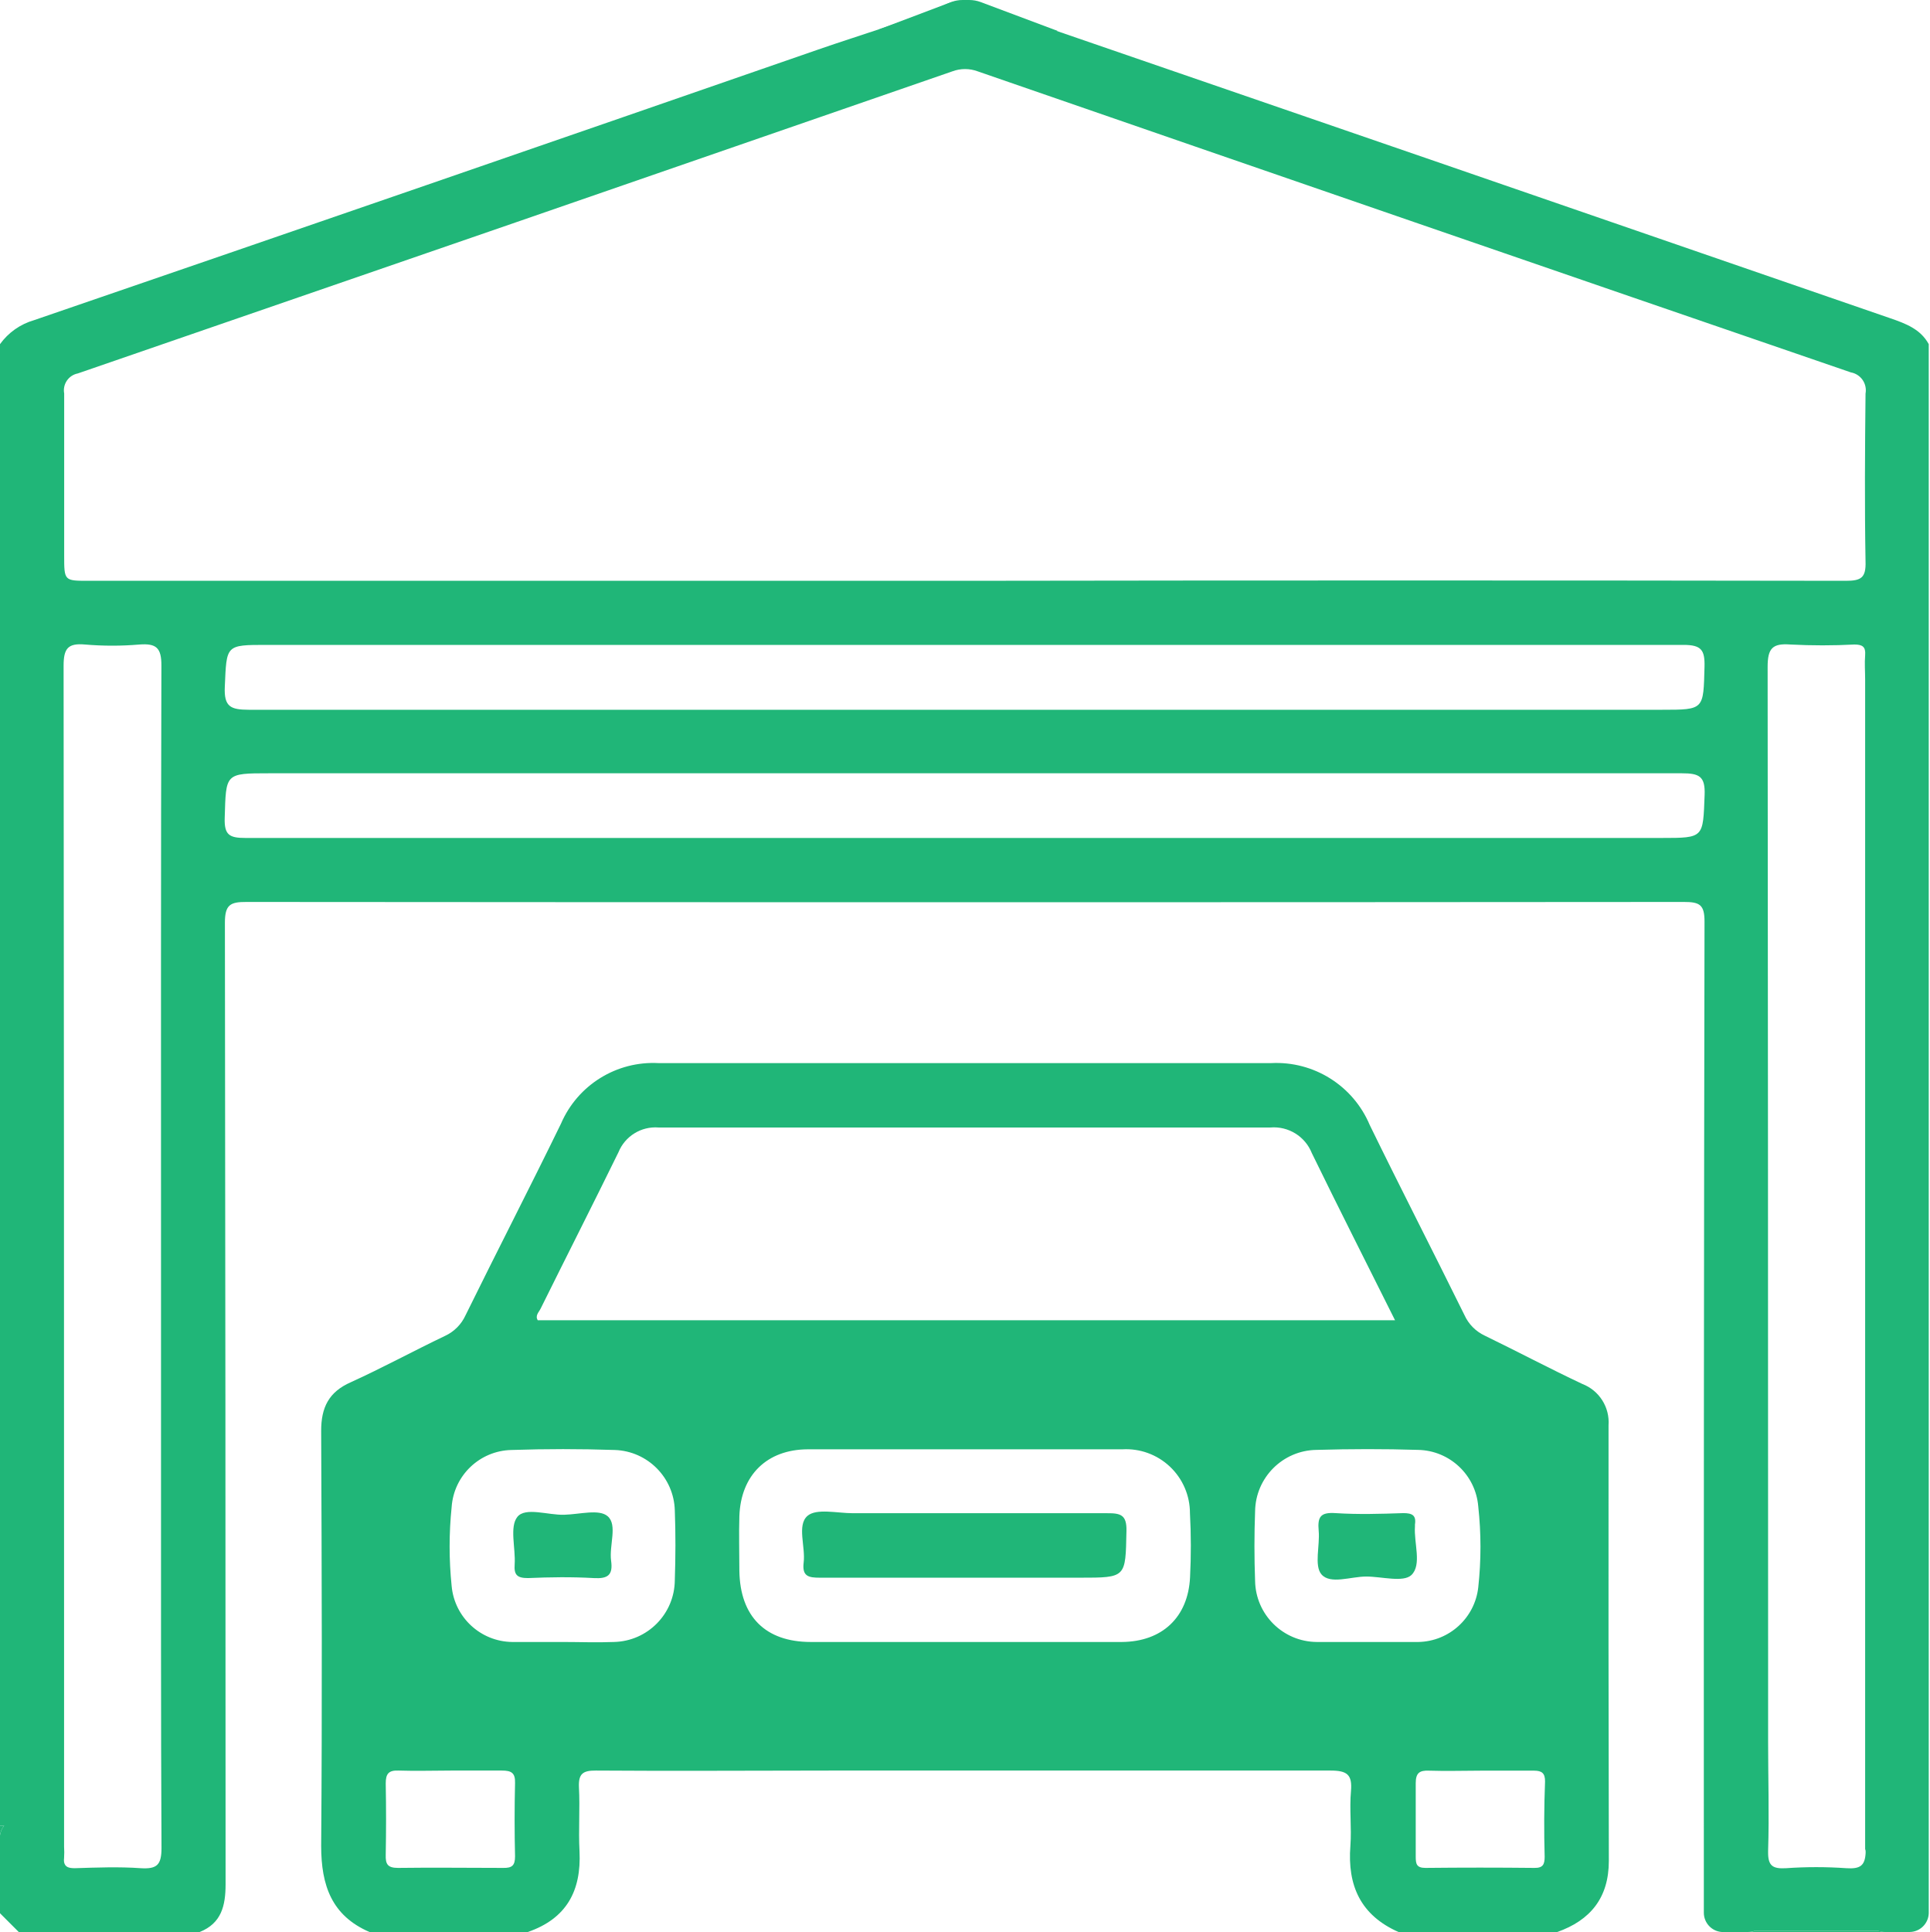
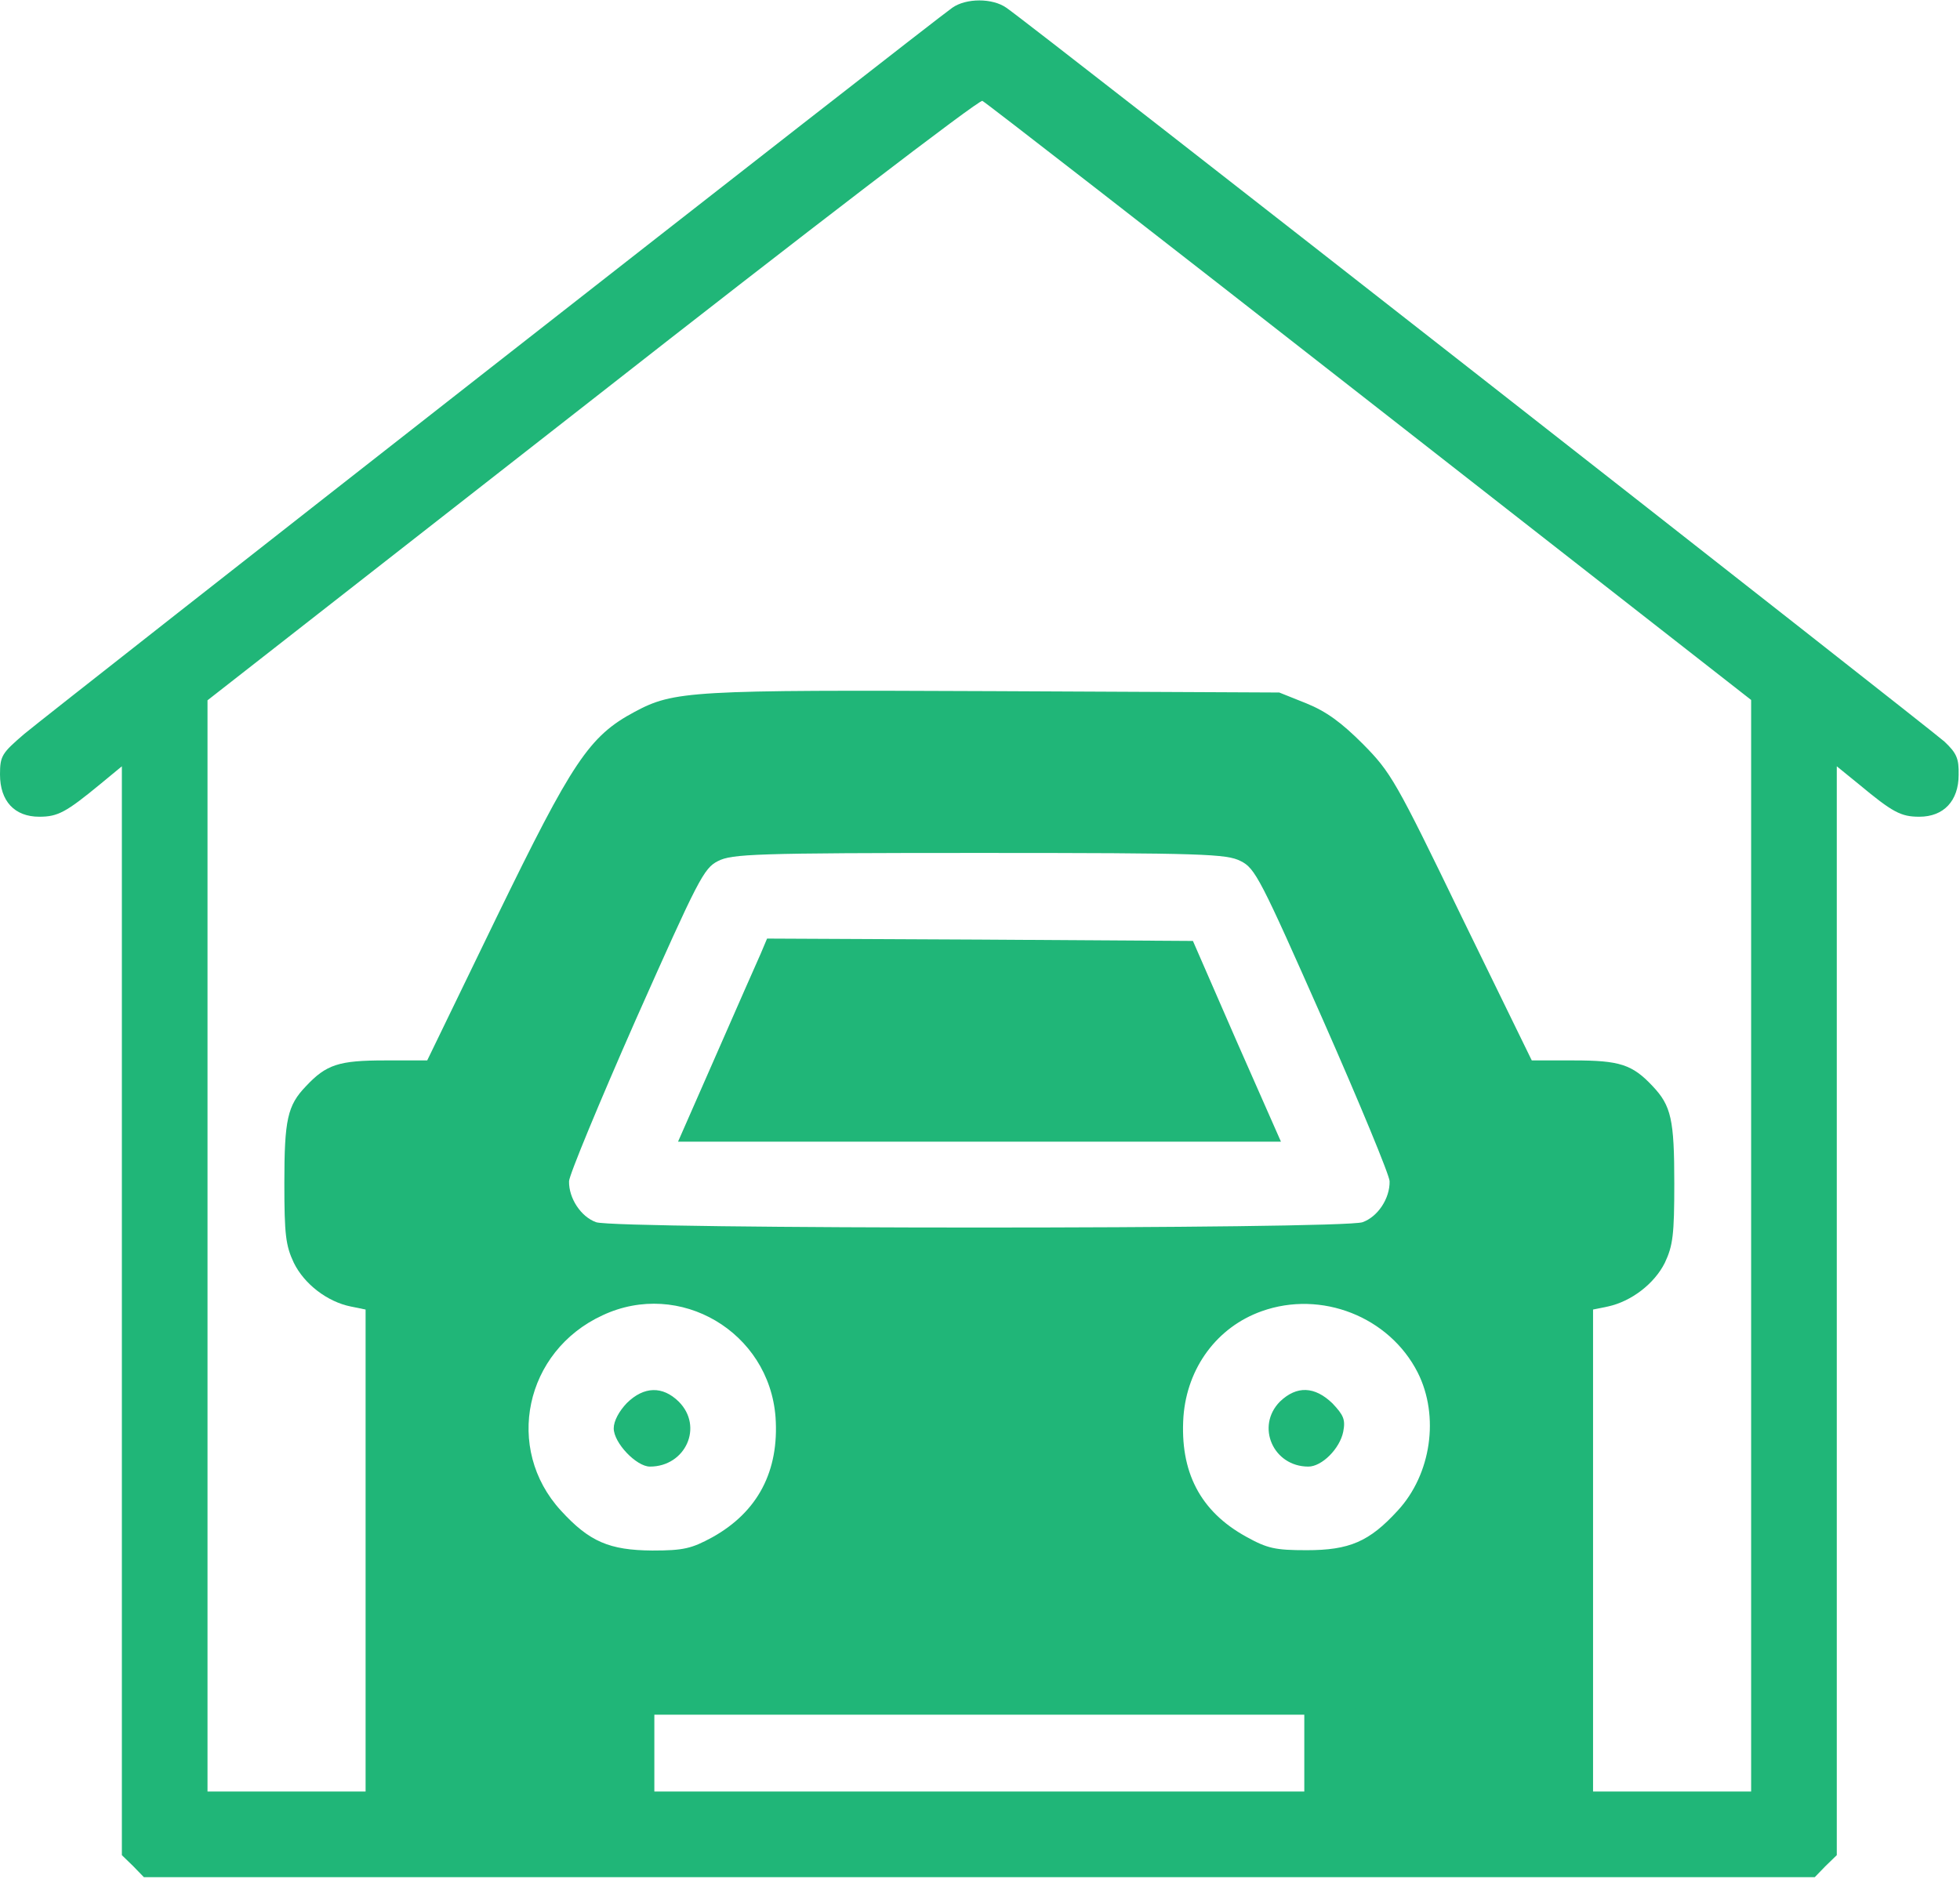
- <svg xmlns="http://www.w3.org/2000/svg" id="Layer_1" data-name="Layer 1" viewBox="0 0 199.64 199.85">
-   <defs>
-     <style>.cls-1{fill:#20b678;}</style>
-   </defs>
-   <path class="cls-1" d="M166.61,147.59a4.25,4.25,0,0,0-2.71-4.28c-3.4-1.6-6.72-3.36-10.1-5a4.31,4.31,0,0,1-2.1-2.13c-3.24-6.57-6.59-13.08-9.8-19.66a10.48,10.48,0,0,0-10.21-6.4q-31.68,0-63.36,0a10.38,10.38,0,0,0-10.1,6.25C55,123,51.61,129.57,48.35,136.2a4.33,4.33,0,0,1-2.11,2.13c-3.27,1.56-6.46,3.3-9.76,4.8-2.28,1-3.08,2.61-3.07,5.06.06,14.3.11,28.6,0,42.9,0,4.1,1.09,7.22,5,8.91H54.79c4-1.38,5.55-4.25,5.35-8.35-.12-2.21.06-4.43-.06-6.63-.06-1.39.41-1.73,1.75-1.72,8.12.06,16.24,0,24.36,0,17.21,0,34.43,0,51.64,0,1.73,0,2.28.41,2.13,2.13-.17,1.88.08,3.78-.06,5.66-.32,4.11,1.06,7.19,5,8.92h16.38c3.47-1.22,5.36-3.57,5.36-7.36Q166.59,170.11,166.61,147.59ZM53.47,192.18c0,.95-.32,1.21-1.23,1.19-3.63,0-7.26-.05-10.88,0-1.08,0-1.3-.39-1.27-1.36q.07-3.69,0-7.38c0-1,.3-1.37,1.33-1.33,1.81.06,3.62,0,5.44,0s3.5,0,5.24,0c1,0,1.4.24,1.37,1.29Q53.38,188.4,53.47,192.18ZM70,163.6A6.44,6.44,0,0,1,63.69,170c-1.75.07-3.51,0-5.26,0s-3.51,0-5.26,0a6.37,6.37,0,0,1-6.26-5.79,39.84,39.84,0,0,1,0-8.17,6.34,6.34,0,0,1,6.17-5.9c3.57-.12,7.15-.12,10.72,0A6.43,6.43,0,0,1,70,156.39C70.09,158.79,70.08,161.21,70,163.6ZM55.82,136.72c-.3-.48.12-.84.3-1.21,2.67-5.39,5.4-10.76,8.05-16.17a4.13,4.13,0,0,1,4.14-2.56q31.66,0,63.32,0a4.23,4.23,0,0,1,4.28,2.65c2.78,5.7,5.65,11.36,8.61,17.29Zm67.49,26.59c-.2,4.13-2.88,6.66-7.06,6.69-5.39,0-10.78,0-16.18,0s-10.65,0-16,0c-4.7,0-7.32-2.64-7.39-7.36,0-1.89-.06-3.77,0-5.66.15-4.24,2.85-6.89,7.07-6.91q16.27,0,32.55,0a6.61,6.61,0,0,1,7,6.61C123.42,158.88,123.42,161.11,123.31,163.31ZM141.47,170c-1.68,0-3.38,0-5.06,0a6.43,6.43,0,0,1-6.37-6.31c-.09-2.4-.09-4.81,0-7.21a6.44,6.44,0,0,1,6.35-6.35c3.5-.1,7-.11,10.52,0a6.37,6.37,0,0,1,6.22,5.85,38.4,38.4,0,0,1,0,8.37,6.36,6.36,0,0,1-6.18,5.65C145.11,170,143.29,170,141.47,170ZM160,192.21c0,.79-.17,1.18-1.07,1.16q-5.62-.06-11.27,0c-.93,0-1-.43-1-1.18,0-2.53,0-5.06,0-7.58,0-1.05.38-1.34,1.36-1.3,1.81.06,3.63,0,5.44,0s3.63,0,5.44,0c.83,0,1.15.28,1.14,1.13Q159.89,188.33,160,192.21Z" transform="translate(-0.18 -0.15)" />
-   <path class="cls-1" d="M116.73,158.52c-.1,4.83,0,4.83-4.83,4.83H99.82c-4.94,0-9.87,0-14.81,0-1.16,0-1.85-.13-1.68-1.55.21-1.65-.71-3.87.39-4.84.93-.81,3.09-.28,4.7-.28,8.77,0,17.55,0,26.32,0C116.14,156.67,116.77,156.86,116.73,158.52Z" transform="translate(-0.18 -0.15)" />
-   <path class="cls-1" d="M63.41,161.61c.21,1.5-.37,1.86-1.79,1.78-2.27-.13-4.54-.1-6.81,0-1.13,0-1.46-.33-1.38-1.42.11-1.68-.55-3.87.28-4.91s3.17-.17,4.84-.22,3.61-.61,4.5.15C64.1,157.89,63.19,160,63.41,161.61Z" transform="translate(-0.18 -0.15)" />
-   <path class="cls-1" d="M146.22,163.07c-.84.8-3.07.16-4.68.16s-3.71.84-4.63-.22c-.78-.9-.15-3-.29-4.5s.22-1.94,1.75-1.84c2.33.15,4.67.08,7,0,.91,0,1.36.21,1.21,1.18a1.33,1.33,0,0,0,0,.2C146.46,159.78,147.31,162,146.22,163.07Z" transform="translate(-0.18 -0.15)" />
-   <path class="cls-1" d="M.18,189v1a2,2,0,0,1,.43-1Zm199.62,8.22v.83l0,0v-.85ZM195.23,200a2,2,0,0,1-.65-.11H181.74a2.06,2.06,0,0,1-.65.11h14.14Z" transform="translate(-0.18 -0.15)" />
-   <path class="cls-1" d="M195.76,33.07Q149.21,17,102.68,1a9.27,9.27,0,0,1-1-.29A4.06,4.06,0,0,0,100,.24h-.47a3.22,3.22,0,0,0-1.33.29c-4.34,1.9-8.89,3.19-13.35,4.74q-40.56,14.07-81.15,28A6.58,6.58,0,0,0,.18,35.75V189H.61a2,2,0,0,0-.43,1v8.06L2.12,200H20.84c2.26-.9,2.68-2.73,2.68-4.94q0-49.74-.07-99.46c0-1.86.55-2.16,2.24-2.15q74.36.06,148.72,0c1.63,0,2.14.28,2.13,2.06q-.09,49.35-.07,98.69c0,.52,0,1,0,1.5V198a2,2,0,0,0,1.85,2h2.73a2.06,2.06,0,0,0,.65-.11h12.84a2,2,0,0,0,.65.11h2.55a2,2,0,0,0,2-1.93v-.83l0,0V35.75C198.9,34.2,197.36,33.62,195.76,33.07ZM16.84,130.26q0,20.18,0,40.35,0,10.35.05,20.7c0,1.77-.48,2.19-2.15,2.09-2.26-.16-4.55-.07-6.82,0-.66,0-1-.13-1.11-.62a1.61,1.61,0,0,1,0-.44v0a9.14,9.14,0,0,0,0-1.17V170.61q0-50.79-.05-101.59c0-1.77.43-2.36,2.21-2.2a33.19,33.19,0,0,0,5.64,0c1.74-.13,2.28.34,2.27,2.19C16.82,89.43,16.84,109.84,16.84,130.26ZM176.55,82.4c-.17,4.42-.05,4.43-4.44,4.43H100q-37.22,0-74.43,0c-1.65,0-2.2-.3-2.14-2.08.14-4.6,0-4.61,4.62-4.61q73.08,0,146.14,0C176,80.14,176.63,80.45,176.55,82.4ZM23.44,71.19c.19-4.33.06-4.33,4.33-4.33H100.1q37.13,0,74.27,0c1.84,0,2.21.53,2.17,2.24-.12,4.46,0,4.47-4.41,4.47q-73.11,0-146.21,0C24.06,73.56,23.34,73.28,23.44,71.19ZM193.21,191.82c-.07,1.3-.54,1.68-2,1.58a44.66,44.66,0,0,0-6.23,0c-1.36.08-1.86-.23-1.86-1.6v-.19c.12-3.77,0-7.54,0-11.31v-9.76q0-50.7-.05-101.41c0-1.93.51-2.45,2.36-2.31a63.56,63.56,0,0,0,6.62,0c.84,0,1.18.24,1.11,1.1s0,1.69,0,2.53V130q0,20.29,0,40.57,0,9.79,0,19.59h0c0,.43,0,.85,0,1.27C193.22,191.55,193.21,191.69,193.21,191.82ZM191.16,60.23q-45.6-.07-91.2,0H9.34c-2.52,0-2.52,0-2.52-2.61,0-5.59,0-11.18,0-16.77a1.78,1.78,0,0,1,1.41-2.07Q53.5,23.19,98.72,7.53a3.75,3.75,0,0,1,2.62,0q45.15,15.62,90.34,31.14a1.88,1.88,0,0,1,1.52,2.19c-.06,5.78-.1,11.57,0,17.36C193.26,59.93,192.73,60.23,191.16,60.23Z" transform="translate(-0.18 -0.15)" />
-   <path class="cls-1" d="M91.05,3.22,98.59.37A3.22,3.22,0,0,1,99.78.15h.68a3.41,3.41,0,0,1,1.18.21l8,3Z" transform="translate(-0.18 -0.15)" />
+ <svg xmlns="http://www.w3.org/2000/svg" version="1.1" id="Layer_1" x="0px" y="0px" viewBox="0 0 579 555" style="enable-background:new 0 0 579 555;" xml:space="preserve">
+   <style type="text/css">
+ 	.st0{fill:#20B678;}
+ </style>
+   <path class="st0" d="M574.4,219.1c-4.1-3.7-270-212-277.1-216.8c-4.1-2.9-11.9-2.9-16,0C275.9,6,14.7,210.5,7.1,216.9  c-6.5,5.6-7.1,6.4-7.1,11.9c0,7.9,4.3,12.5,11.6,12.5c5.5,0,7.9-1.3,18.1-9.7l6.3-5.2v321.7l3.3,3.2l3.2,3.3h493.6l3.2-3.3l3.3-3.2  V226.4l6.4,5.2c10.1,8.4,12.5,9.7,18,9.7c7.2,0,11.6-4.7,11.6-12.4C578.7,224.1,578,222.5,574.4,219.1z M168,481.3v48h-34.7v-73.7  c0-69.6,0.1-74.1,2.7-83.3c1.5-5.2,2.7-9.9,2.7-10.3s-6.5-0.7-14.7-0.7h-14.7v-22.7h32.8l23.7-47.9c24.9-50.3,27.2-53.7,38.1-58.7  c5.9-2.7,8.4-2.8,85.3-2.8c76.9,0,79.5,0.1,85.3,2.8c10.9,4.9,13.2,8.4,38.1,58.7l23.7,47.9h32.8v22.7h-14.7c-8,0-14.7,0.3-14.7,0.7  s1.2,5.1,2.7,10.3c2.5,9.2,2.7,13.7,2.7,83.3v73.7h-34.7v-48H168z M385.3,529.3h-192v-22.7h192V529.3z M517.3,529.3h-46.7V386.9  l4.4-0.9c6.9-1.5,13.7-6.7,16.8-12.9c2.4-5.1,2.8-8.3,2.8-23.5c0-18.8-0.9-22.9-6.4-28.7c-6-6.4-9.7-7.6-23.3-7.6h-12.4l-20.7-42.4  c-19.5-40.3-20.9-42.7-29.2-51.1c-6.4-6.4-10.8-9.6-16.7-12l-8-3.2l-84-0.4c-90-0.4-94.8-0.1-106.4,6.1  c-13.5,7.2-18.4,14.7-40.8,60.7l-20.5,42.3h-12.5c-13.6,0-17.3,1.2-23.3,7.6c-5.5,5.7-6.4,9.9-6.4,28.7c0,15.2,0.4,18.4,2.8,23.5  c3.1,6.3,9.9,11.5,16.8,12.9l4.4,0.9v142.4H61.3V206.9l113.6-88.8c62.9-49.3,114.3-88.7,115.3-88.3c0.9,0.4,52.4,40.4,114.4,88.9  l112.7,88.1V529.3z" />
+   <path class="st0" d="M200.3,337.3l11.2-25.5c6.1-14,12.1-27.5,13.2-30l1.9-4.5l62.9,0.3l62.9,0.4l12.9,29.6l13.1,29.7H200.3z" />
+   <path class="st0" d="M200.5,414.1c-4.8-4.7-10.3-4.5-15.3,0.4c-2.3,2.4-3.9,5.3-3.9,7.5c0,4.3,6.7,11.3,10.7,11.3  C202.5,433.3,207.9,421.5,200.5,414.1z M200.5,414.1c-4.8-4.7-10.3-4.5-15.3,0.4c-2.3,2.4-3.9,5.3-3.9,7.5c0,4.3,6.7,11.3,10.7,11.3  C202.5,433.3,207.9,421.5,200.5,414.1z M479,358l-9.7-30l-30.3-8l-28.5-68L369,221l-79.7-8l-89.1,5L130,323l-32,9v30.8l26,7.2v170  l44.1,5l13.2-23l4.7-22l24-8h46l141-3l13.5,60l46.5-4v-44l-5-110l27-20V358z M165.7,446.3c-16.8-18.3-10.7-47.1,12.3-57.7  c22.8-10.7,49.2,4.9,51.1,30.1c1.1,15.9-5.2,28-18.7,35.5c-6.1,3.3-8.4,3.9-17.7,3.9C180,458,174.1,455.5,165.7,446.3z M212.1,254.4  c4.1-2.1,10.7-2.4,77.2-2.4c66.5,0,73.1,0.3,77.2,2.4c4.3,2.1,5.9,5.3,24.3,46.9c10.8,24.5,19.7,46,19.7,47.7  c0.1,5.1-3.5,10.5-8,12.1c-6,2.1-220.4,2.1-226.4,0c-4.5-1.6-8.1-7.1-8-12.1c0-1.7,8.9-23.2,19.7-47.7  C206.3,259.7,207.9,256.5,212.1,254.4z M412.9,446.3c-8.4,9.2-14.3,11.7-26.9,11.7c-9.3,0-11.6-0.5-17.9-4  c-13.6-7.5-19.6-19.2-18.5-35.5c1.1-14.4,9.9-26.4,23.1-31.1c17.6-6.3,37.7,1.6,46.1,18.1C425.3,418.4,422.8,435.6,412.9,446.3z   M378.1,414.1c-7.2,7.3-2,19.2,8.4,19.2c4,0,9.3-5.3,10.3-10.3c0.7-3.6,0.1-4.9-3.2-8.4C388.4,409.6,383.1,409.3,378.1,414.1z   M200.5,414.1c-4.8-4.7-10.3-4.5-15.3,0.4c-2.3,2.4-3.9,5.3-3.9,7.5c0,4.3,6.7,11.3,10.7,11.3C202.5,433.3,207.9,421.5,200.5,414.1z  " />
</svg>
